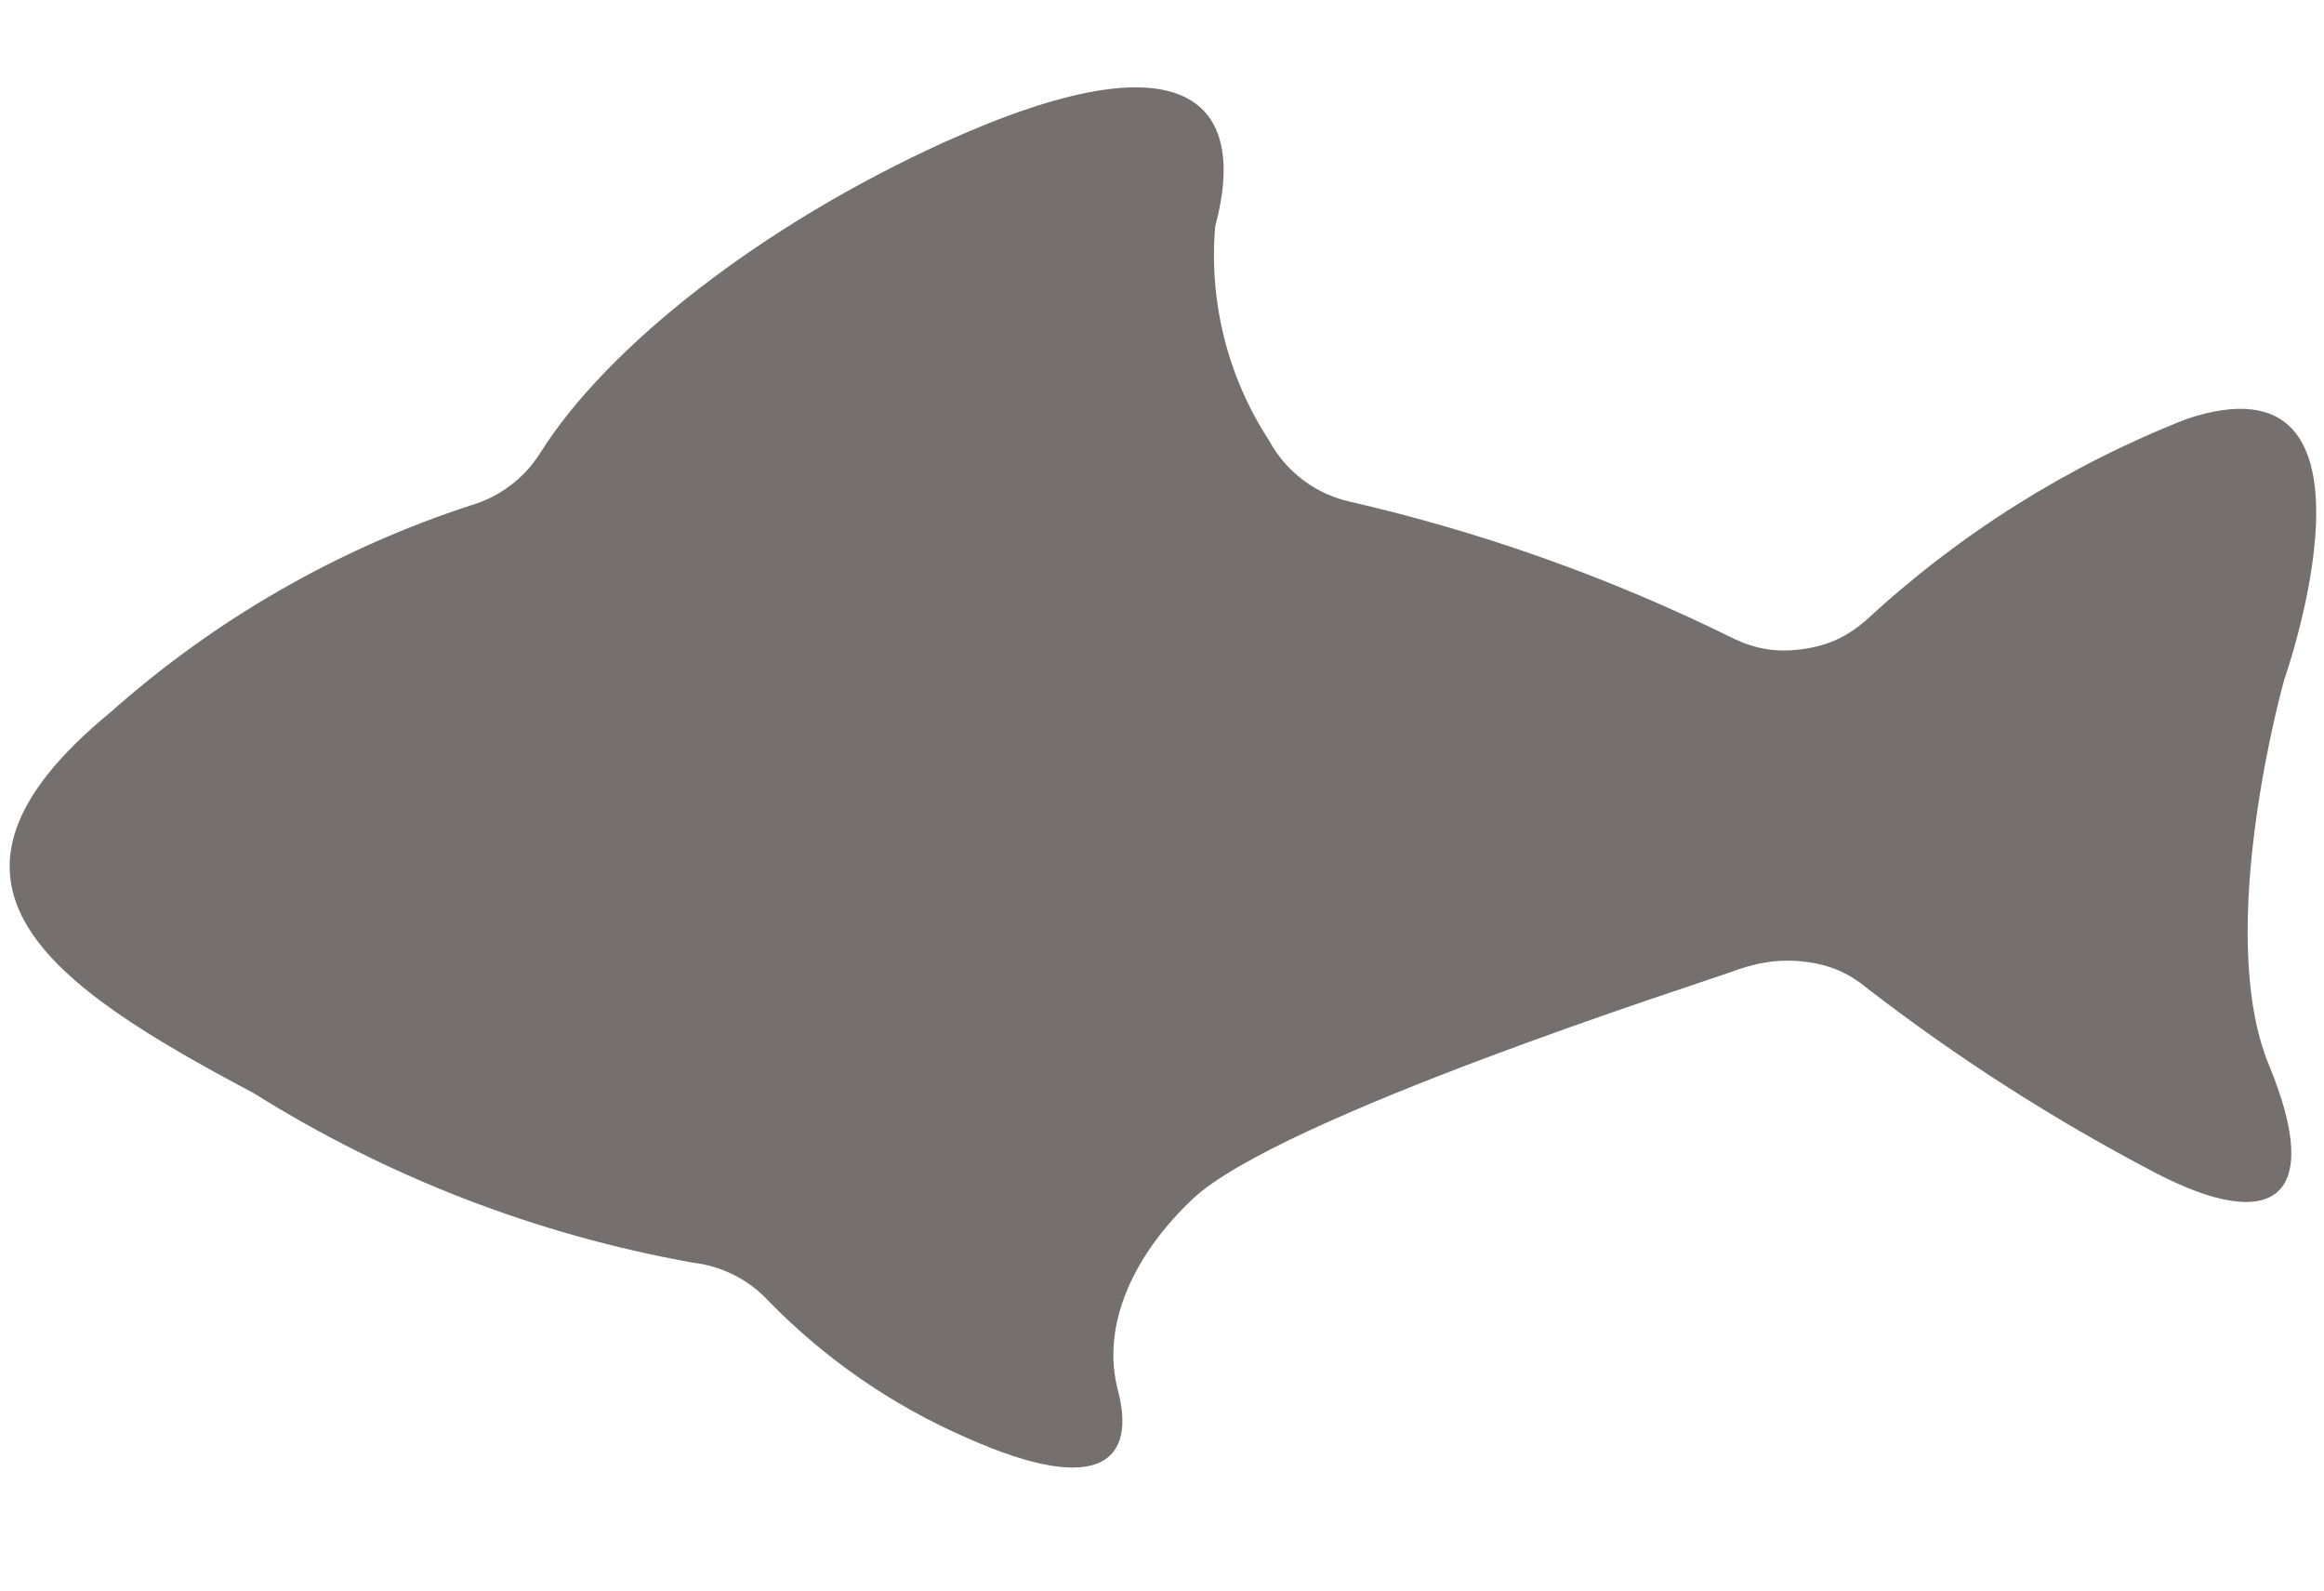
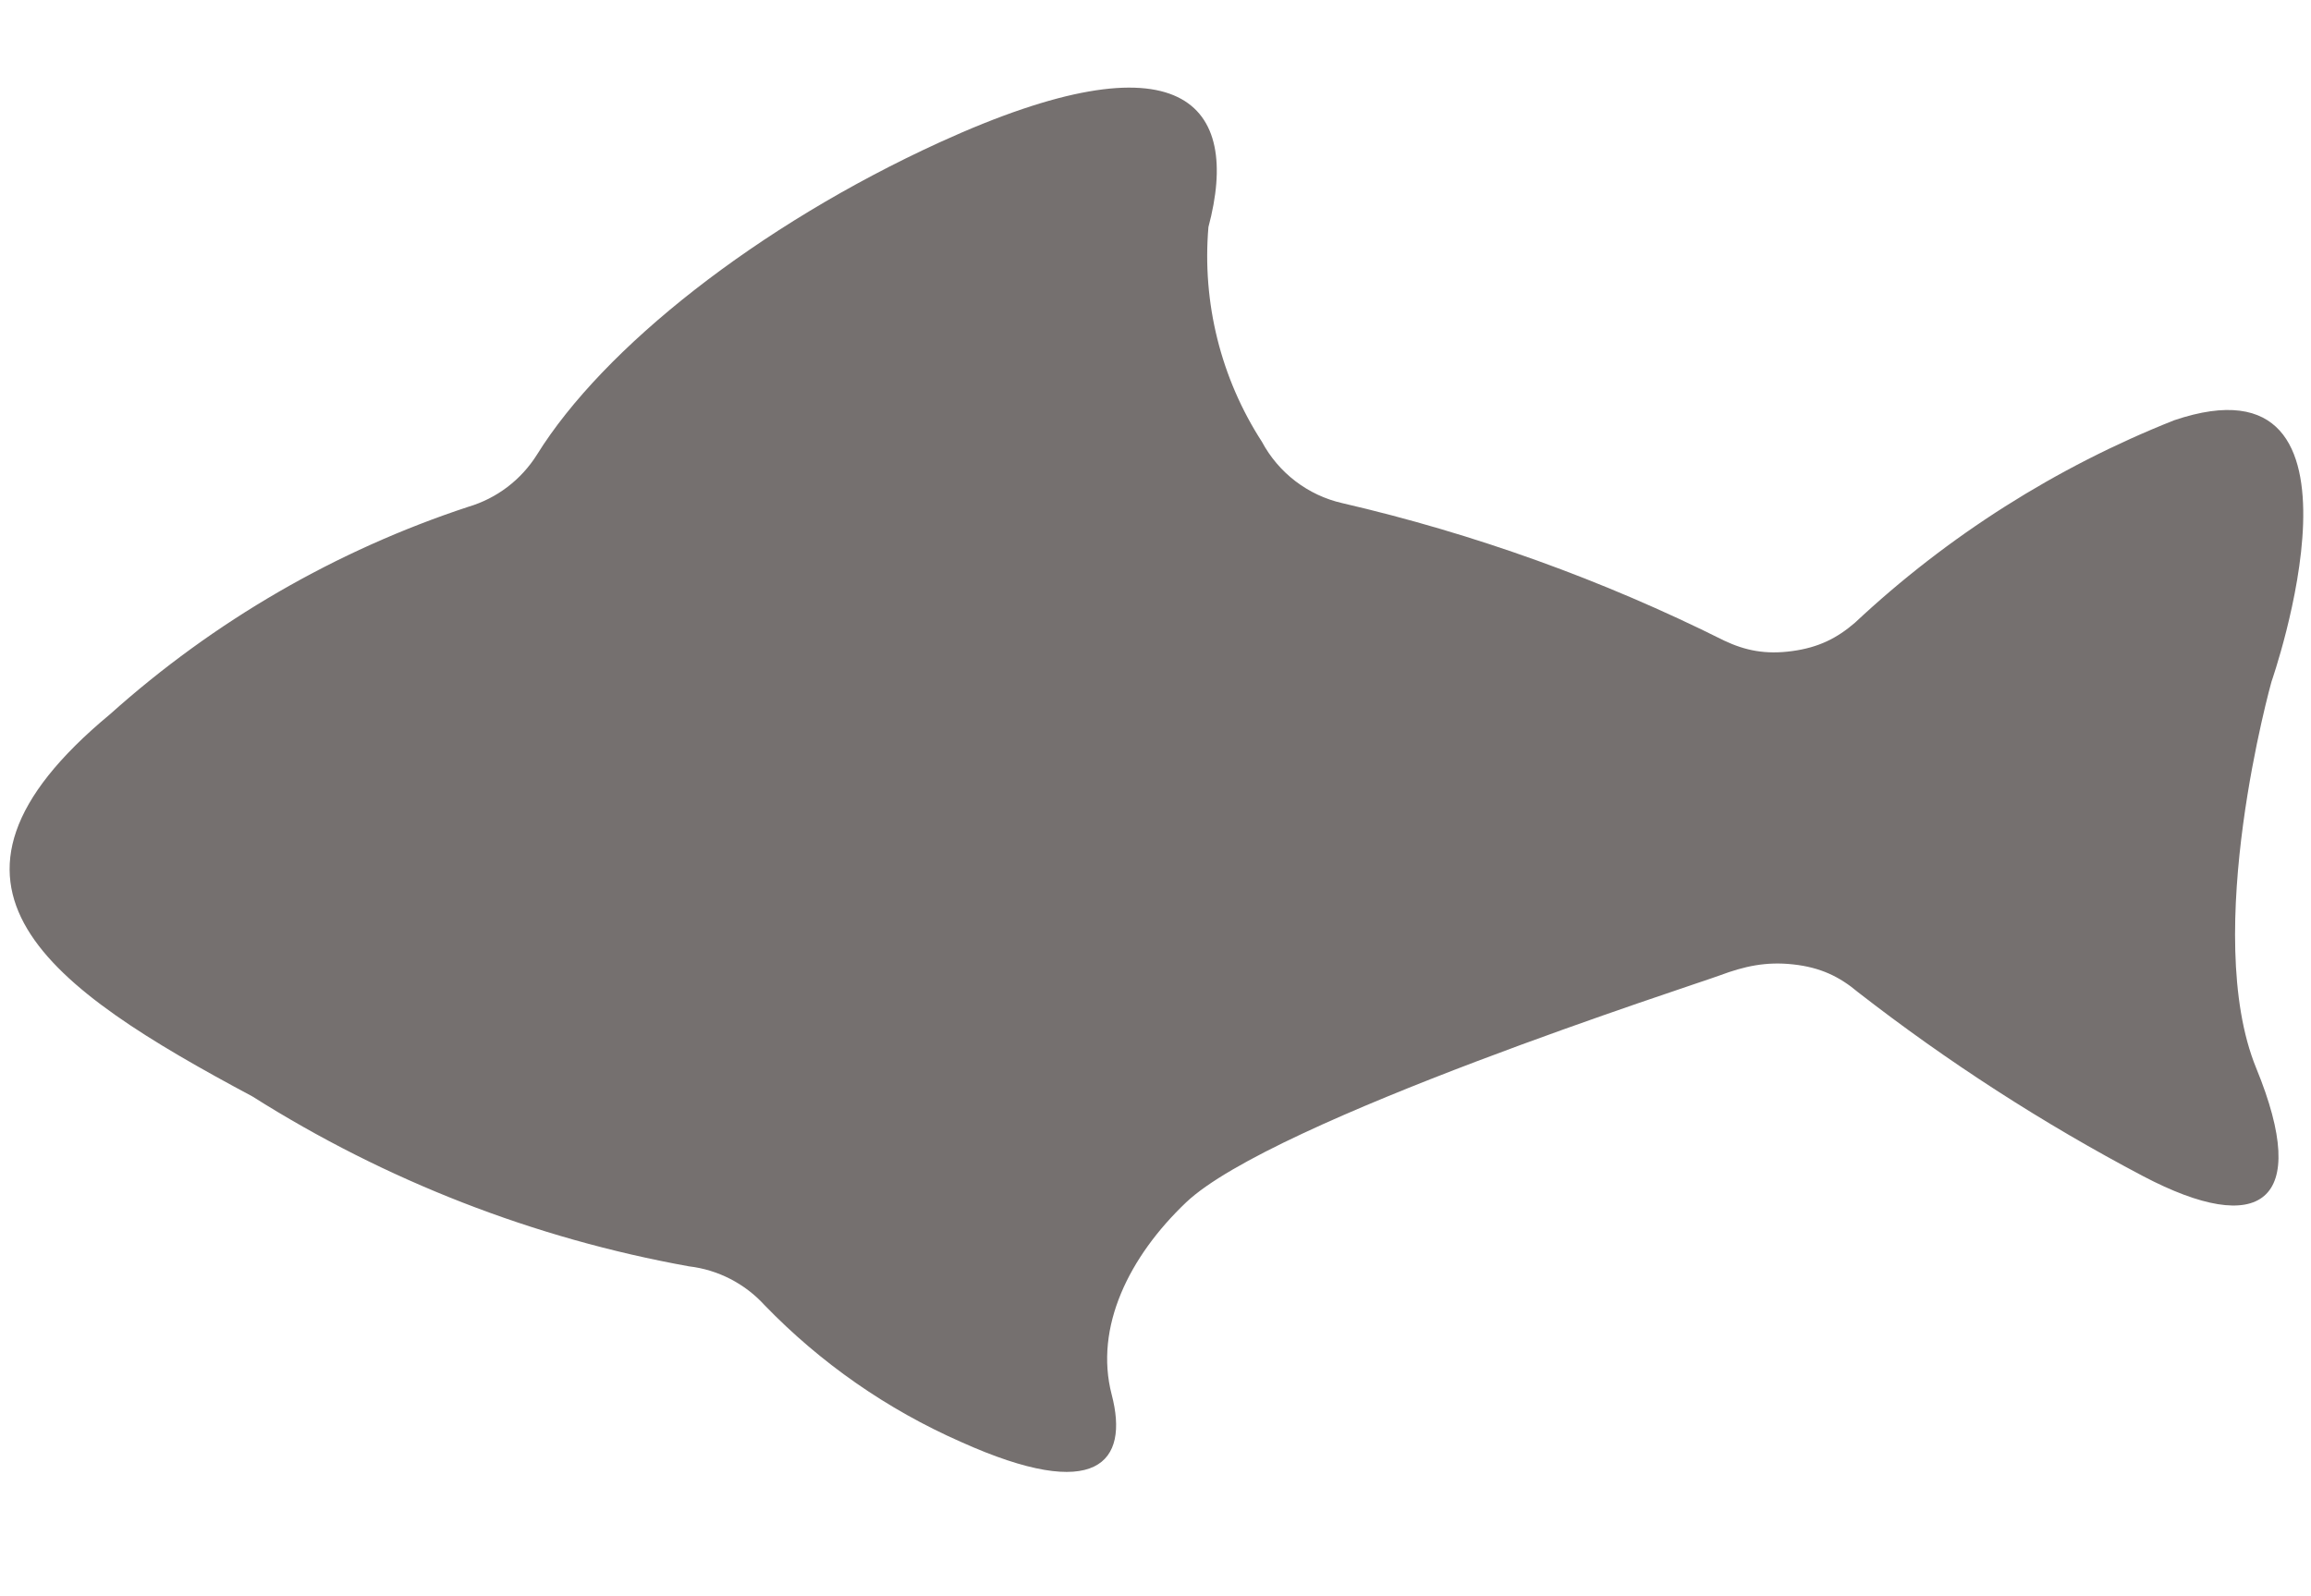
- <svg xmlns="http://www.w3.org/2000/svg" width="38" height="26" viewBox="0 0 38 26" fill="none">
-   <path d="M35.75 6.85C39.27 5.67 37.35 11.11 37.35 11.11C37.35 11.11 36.19 15.21 37.1 17.41C38.01 19.61 37.16 20.17 35.24 19.17C33.592 18.309 32.023 17.305 30.55 16.17C30.248 15.918 29.935 15.767 29.486 15.718C29.038 15.669 28.68 15.748 28.28 15.897C27.881 16.046 20.922 18.258 19.5 19.6C18.57 20.478 17.99 21.63 18.28 22.73C18.57 23.83 18.04 24.5 15.8 23.5C14.589 22.973 13.492 22.215 12.57 21.27C12.245 20.918 11.805 20.695 11.33 20.64C8.781 20.185 6.344 19.245 4.15 17.87C0.81 16.1 -1.6 14.44 1.81 11.64C3.52 10.121 5.525 8.97 7.7 8.26C8.168 8.124 8.569 7.821 8.83 7.41C9.92 5.67 12.45 3.68 15.45 2.32C19.45 0.51 20.41 1.7 19.87 3.7C19.765 4.932 20.074 6.164 20.75 7.2C20.886 7.451 21.074 7.671 21.302 7.843C21.529 8.016 21.791 8.137 22.07 8.2C24.244 8.699 26.351 9.451 28.35 10.44C28.698 10.604 29.03 10.671 29.468 10.612C29.905 10.553 30.207 10.4 30.5 10.15C32.029 8.732 33.809 7.612 35.75 6.85Z" fill="#75706F" />
+ <svg xmlns="http://www.w3.org/2000/svg" width="42" height="29" viewBox="0 0 42 29" fill="none">
+   <path d="M39.513 7.64C43.404 6.324 41.282 12.392 41.282 12.392C41.282 12.392 39.999 16.965 41.005 19.419C42.011 21.873 41.072 22.497 38.95 21.382C37.128 20.422 35.394 19.302 33.766 18.036C33.432 17.755 33.086 17.586 32.59 17.532C32.094 17.477 31.699 17.566 31.257 17.731C30.816 17.897 23.124 20.365 21.553 21.861C20.524 22.841 19.884 24.126 20.204 25.353C20.525 26.58 19.939 27.327 17.463 26.212C16.125 25.623 14.912 24.779 13.893 23.724C13.534 23.332 13.048 23.083 12.523 23.021C9.706 22.514 7.012 21.465 4.587 19.932C0.895 17.958 -1.768 16.106 2.001 12.983C3.891 11.289 6.107 10.005 8.511 9.213C9.027 9.061 9.471 8.724 9.759 8.265C10.964 6.324 13.761 4.105 17.076 2.588C21.497 0.569 22.558 1.896 21.962 4.127C21.845 5.501 22.187 6.876 22.934 8.031C23.084 8.311 23.292 8.556 23.544 8.748C23.796 8.94 24.085 9.076 24.393 9.146C26.796 9.703 29.125 10.541 31.334 11.645C31.719 11.827 32.086 11.902 32.57 11.836C33.053 11.771 33.387 11.6 33.711 11.321C35.4 9.739 37.368 8.491 39.513 7.64Z" fill="#75706F" />
</svg>
